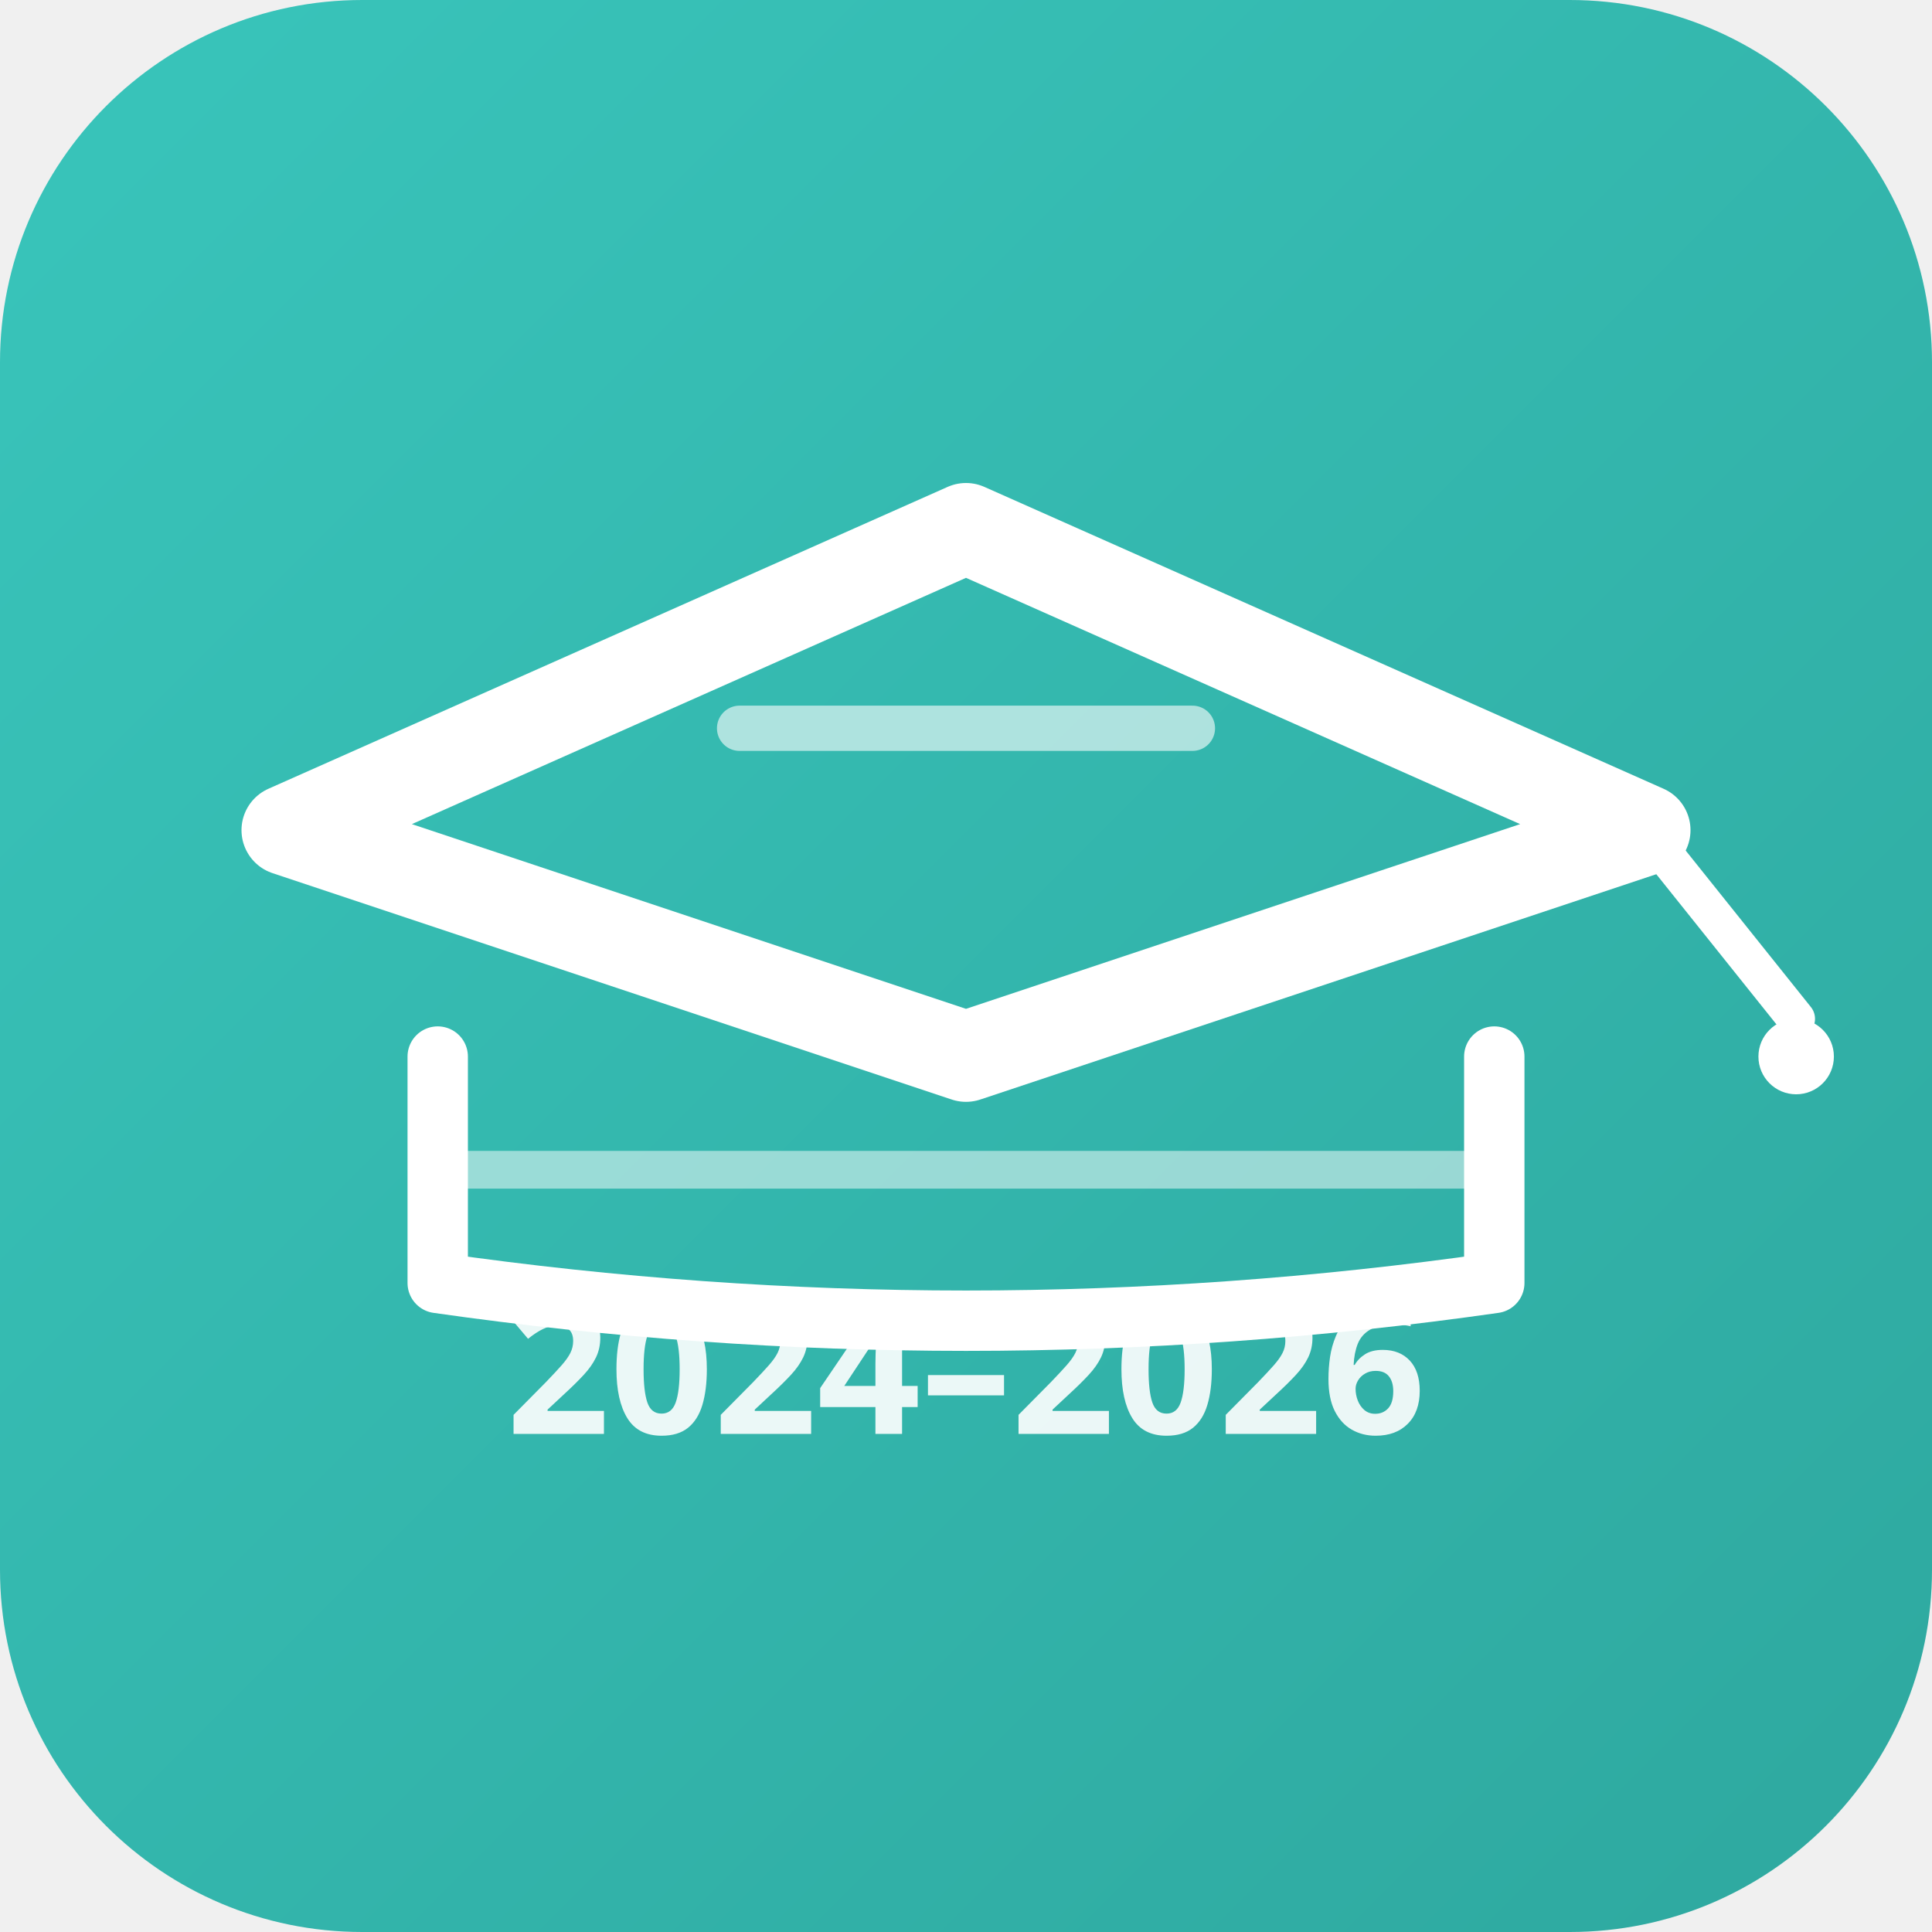
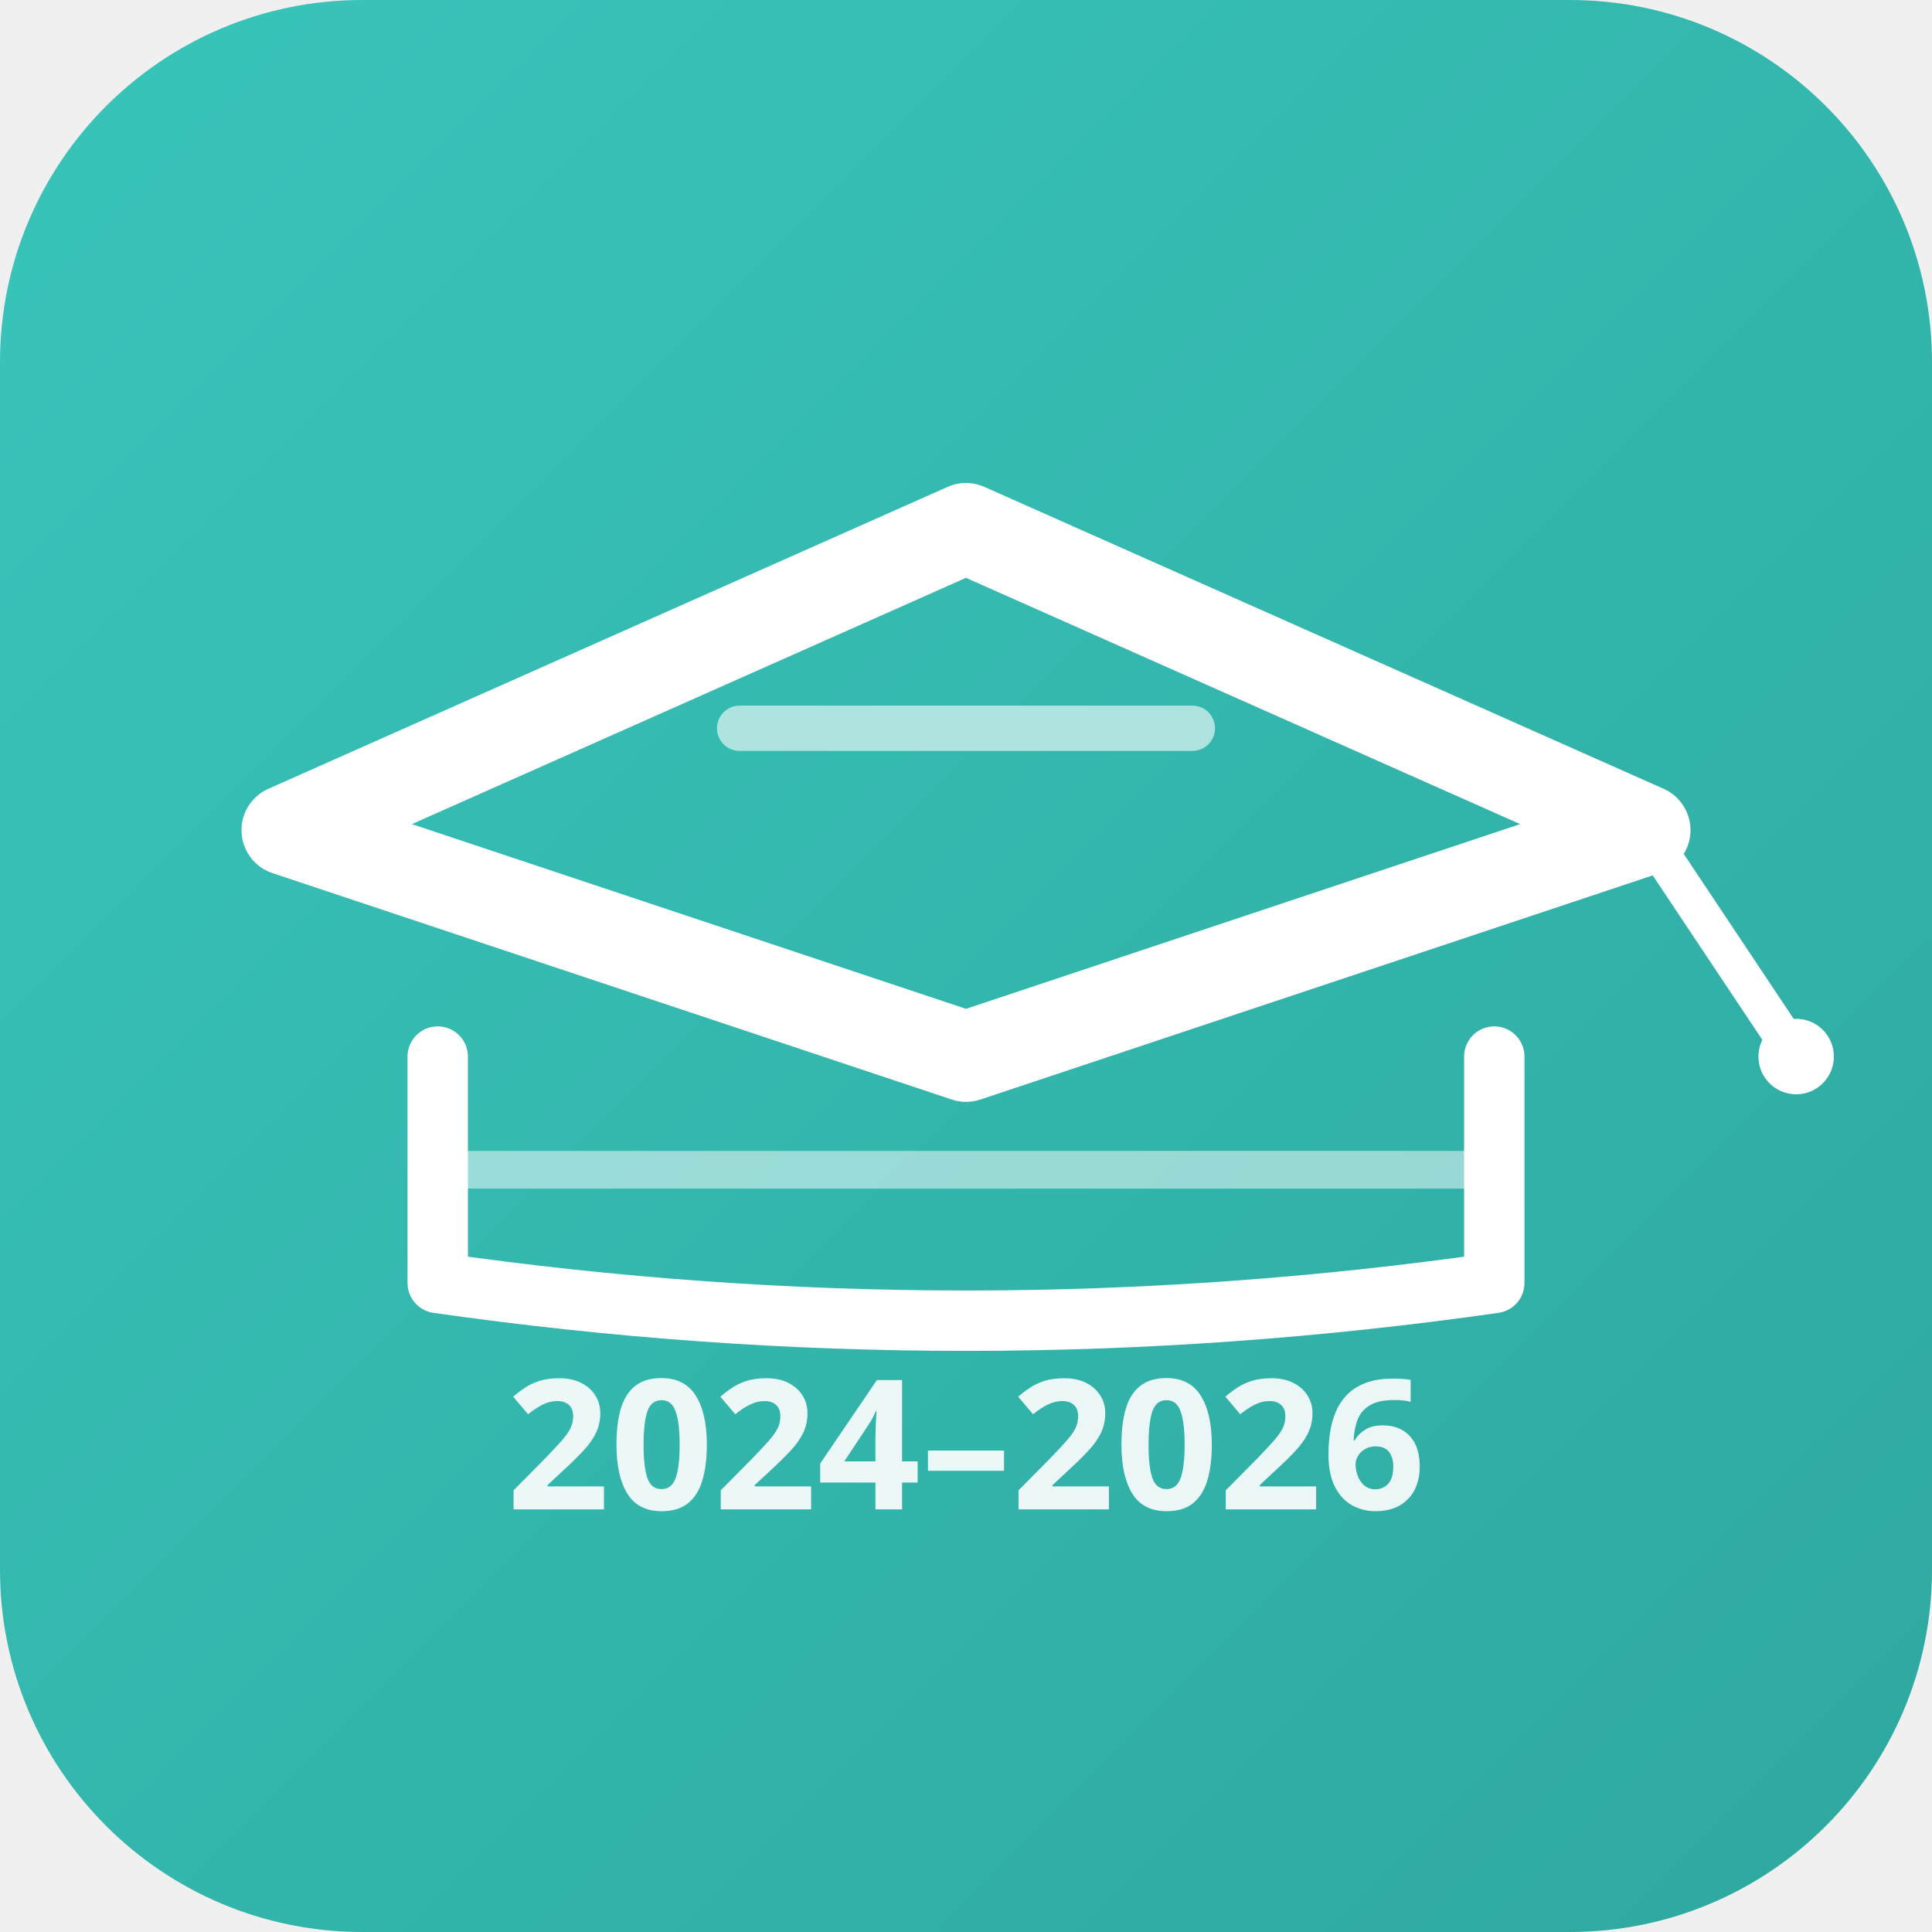
<svg xmlns="http://www.w3.org/2000/svg" viewBox="0 0 512 512">
  <defs>
    <linearGradient id="bg" x1="0" y1="0" x2="1" y2="1">
      <stop offset="0%" stop-color="#39C5BB" />
      <stop offset="100%" stop-color="#2ea89f" />
    </linearGradient>
  </defs>
  <rect width="512" height="512" rx="96" fill="url(#bg)" />
  <g transform="translate(256,220)" fill="none" stroke="#fff" stroke-width="20" stroke-linecap="round" stroke-linejoin="round">
    <polygon points="0,-80 -180,0 0,60 180,0" stroke-width="24" />
    <line x1="-60" y1="-27" x2="60" y2="-27" stroke-width="12" opacity="0.6" />
-     <line x1="180" y1="0" x2="220" y2="50" stroke-width="10" />
+     <line x1="180" y1="0" x2="220" y2="60" stroke-width="10" />
    <circle cx="220" cy="60" r="10" fill="#fff" stroke="none" />
    <path d="M-140,60 L-140,120 Q0,140 140,120 L140,60" stroke-width="16" />
    <line x1="-140" y1="90" x2="140" y2="90" stroke-width="10" opacity="0.5" />
  </g>
-   <text x="256" y="380" text-anchor="middle" fill="#fff" font-family="system-ui,sans-serif" font-size="48" font-weight="700" opacity="0.9">2024–2026</text>
+   <text x="256" y="400" text-anchor="middle" fill="#fff" font-family="system-ui,sans-serif" font-size="48" font-weight="700" opacity="0.9">2024–2026</text>
</svg>
